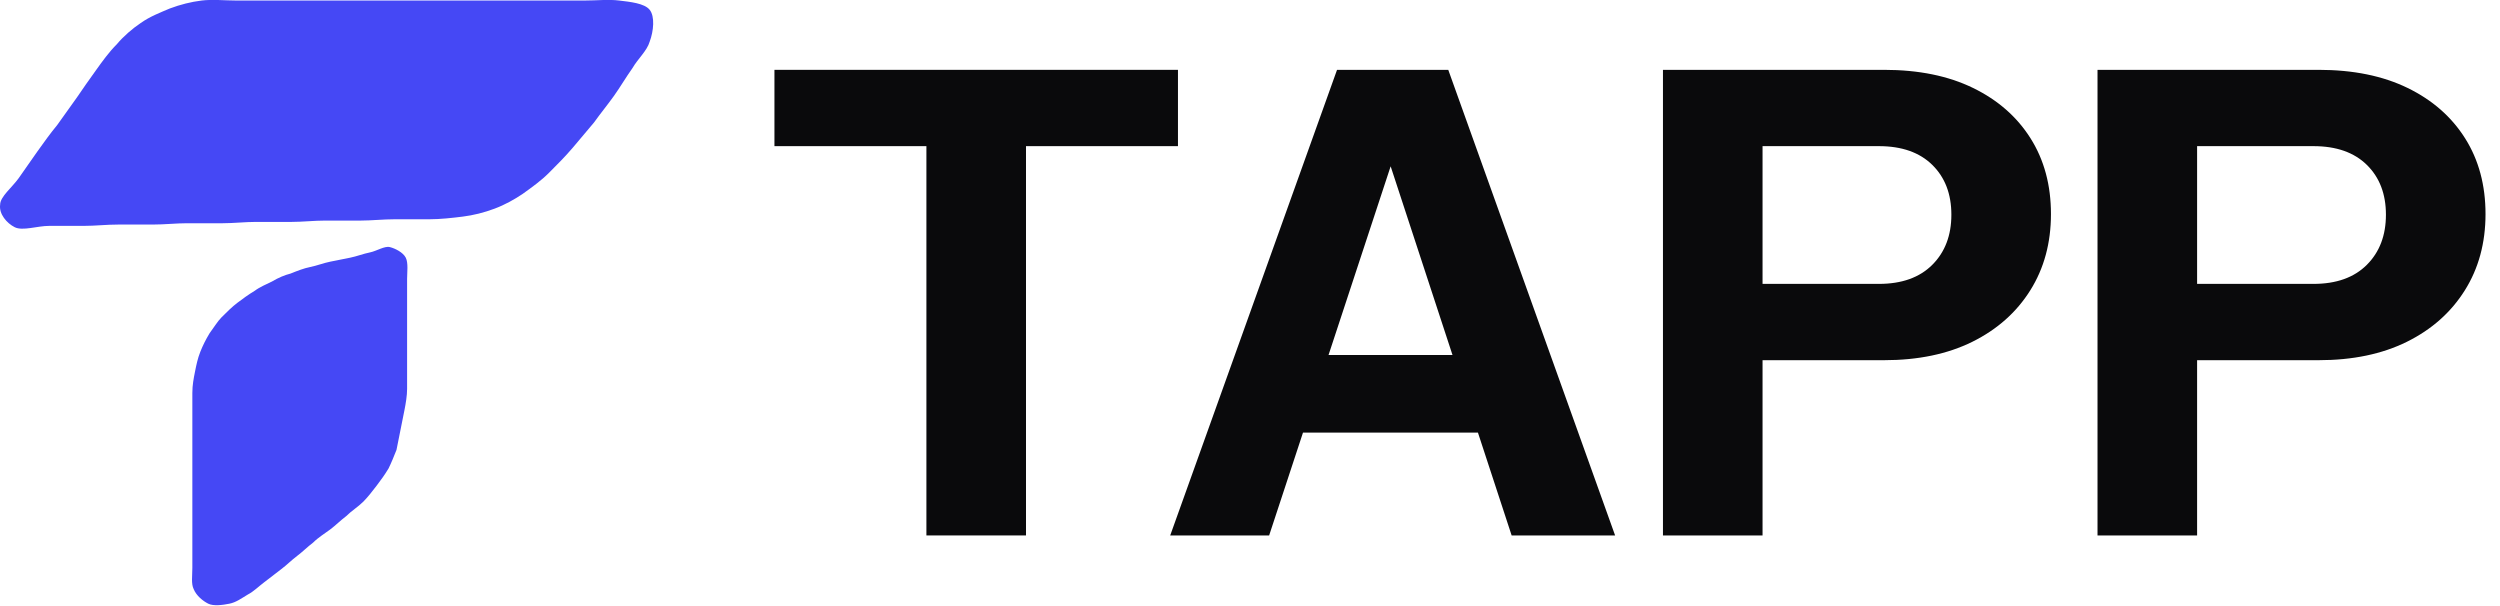
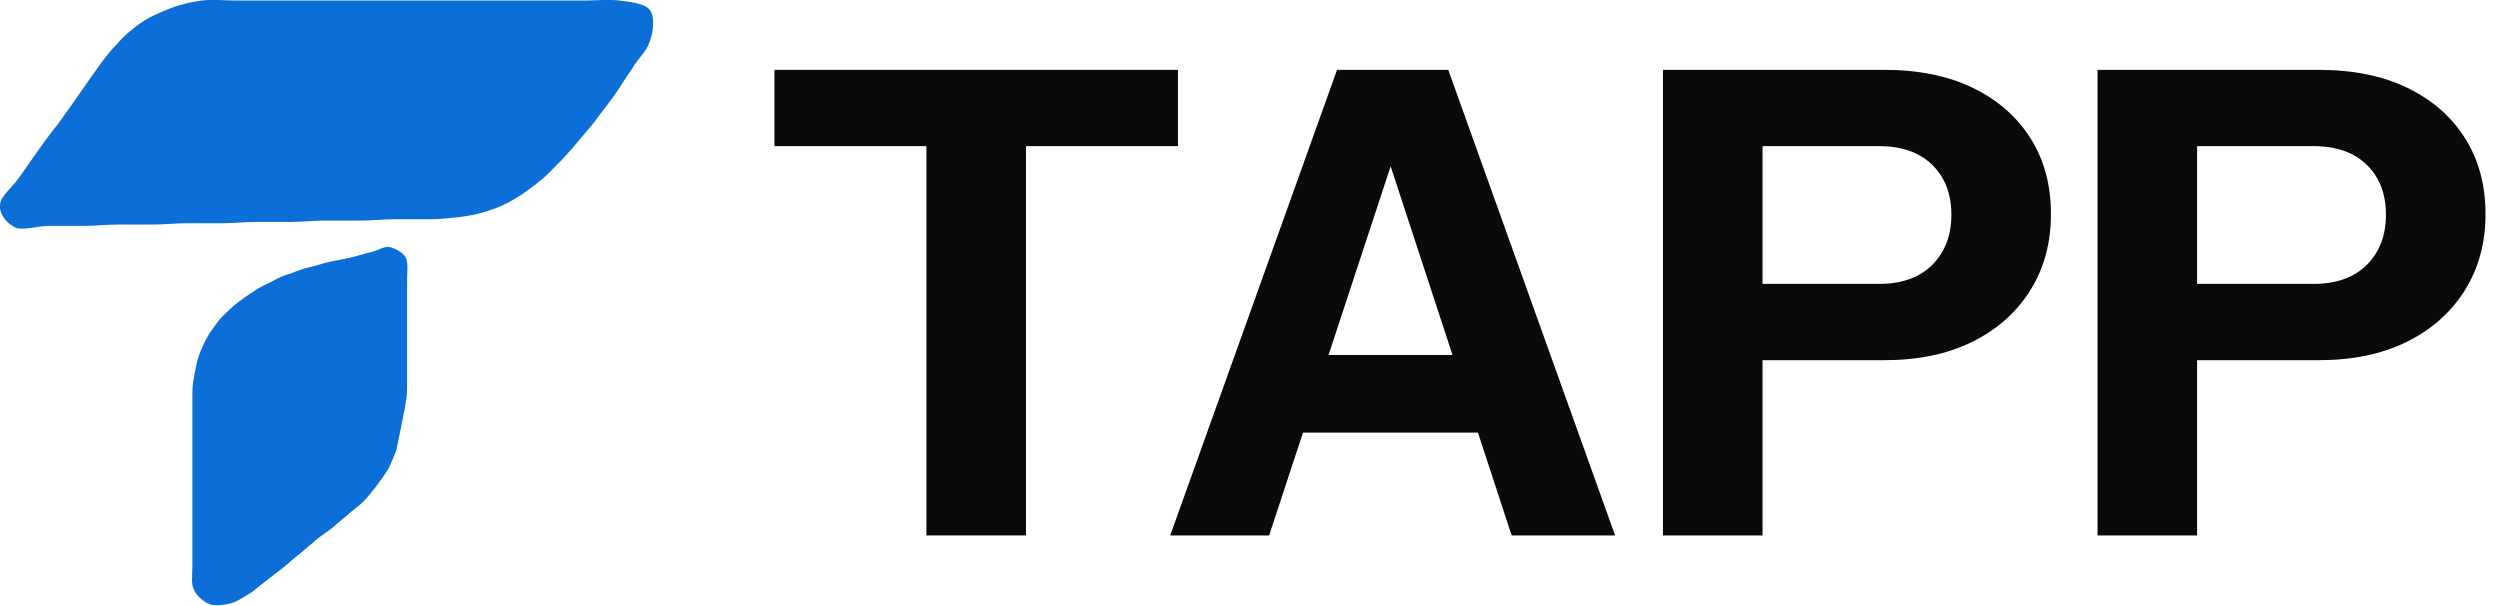
<svg xmlns="http://www.w3.org/2000/svg" viewBox="0 -936 3866 936">
-   <g transform="translate(-24.39 -955.68) scale(2.04993)" fill="#4548F5">
+   <g transform="translate(-24.39 -955.68) scale(2.04993)" fill="#0C6ED7">
    <path d="M306,196C302,195 296,199 291,200C286,201 281,203 276,204C271,205 266,206 261,207C256,208 251,210 246,211C241,212 236,214 231,216C227,217 222,219 217,222C213,224 208,226 204,229C199,232 195,235 191,238C187,241 183,245 179,249C176,252 173,257 170,261C167,266 165,270 163,275C161,280 160,285 159,290C158,295 157,300 157,306C157,311 157,317 157,322C157,328 157,333 157,339C157,344 157,350 157,355C157,361 157,366 157,372C157,377 157,383 157,388C157,394 157,399 157,405C157,410 157,416 157,422C157,427 157,433 157,438C157,444 156,450 158,454C160,459 165,463 169,465C173,467 180,466 185,465C190,464 194,461 199,458C203,456 207,452 211,449C215,446 220,442 224,439C228,436 232,432 236,429C240,426 244,422 248,419C252,415 257,412 261,409C265,406 269,402 273,399C277,395 282,392 286,388C289,385 293,380 296,376C299,372 302,368 305,363C307,359 309,354 311,349C312,344 313,339 314,334C315,329 316,324 317,319C318,314 319,308 319,303C319,298 319,292 319,286C319,281 319,275 319,270C319,264 319,259 319,253C319,248 319,242 319,237C319,231 319,226 319,220C319,215 320,208 318,204C316,200 310,197 306,196Z" />
    <path d="M164,10C156,11 148,13 140,16C133,19 125,22 118,27C112,31 105,37 100,43C94,49 89,56 84,63C79,70 74,77 70,83C65,90 60,97 55,104C50,110 45,117 40,124C35,131 31,137 26,144C21,151 12,158 12,164C11,171 17,178 23,181C29,184 40,180 49,180C58,180 67,180 75,180C84,180 92,179 101,179C110,179 119,179 127,179C136,179 145,178 153,178C162,178 171,178 180,178C188,178 197,177 205,177C214,177 223,177 232,177C240,177 249,176 257,176C266,176 275,176 284,176C292,176 301,175 310,175C318,175 327,175 336,175C344,175 353,174 361,173C369,172 377,170 385,167C393,164 400,160 406,156C413,151 420,146 426,140C432,134 438,128 444,121C449,115 455,108 460,102C465,95 470,89 475,82C480,75 484,68 489,61C493,54 500,48 502,41C505,33 506,22 502,17C498,12 487,11 479,10C471,9 462,10 453,10C444,10 435,10 427,10C418,10 409,10 400,10C392,10 383,10 374,10C365,10 357,10 348,10C339,10 330,10 322,10C313,10 304,10 295,10C287,10 278,10 269,10C260,10 252,10 243,10C234,10 225,10 216,10C208,10 199,10 190,10C182,10 172,9 164,10Z" />
  </g>
  <g transform="translate(1173.60 -108.00) scale(1 -1)" fill="#0A0A0C">
    <path transform="translate(0 0)" d="M259 0V602H24V720H648V602H413V0Z" />
    <path transform="translate(612 0)" d="M24 0 282 720H414L177 0ZM552 0 316 720H454L712 0ZM160 279H564V159H160Z" />
    <path transform="translate(1348 0)" d="M50 0V720H392Q472 720 529.5 692.0Q587 664 618.5 614.0Q650 564 650 497Q650 430 618.0 379.0Q586 328 528.5 299.5Q471 271 392 271H172V389H384Q437 389 466.5 418.5Q496 448 496 496Q496 544 466.5 573.0Q437 602 384 602H204V0Z" />
    <path transform="translate(2020 0)" d="M50 0V720H392Q472 720 529.5 692.0Q587 664 618.5 614.0Q650 564 650 497Q650 430 618.0 379.0Q586 328 528.5 299.5Q471 271 392 271H172V389H384Q437 389 466.5 418.5Q496 448 496 496Q496 544 466.5 573.0Q437 602 384 602H204V0Z" />
  </g>
</svg>
